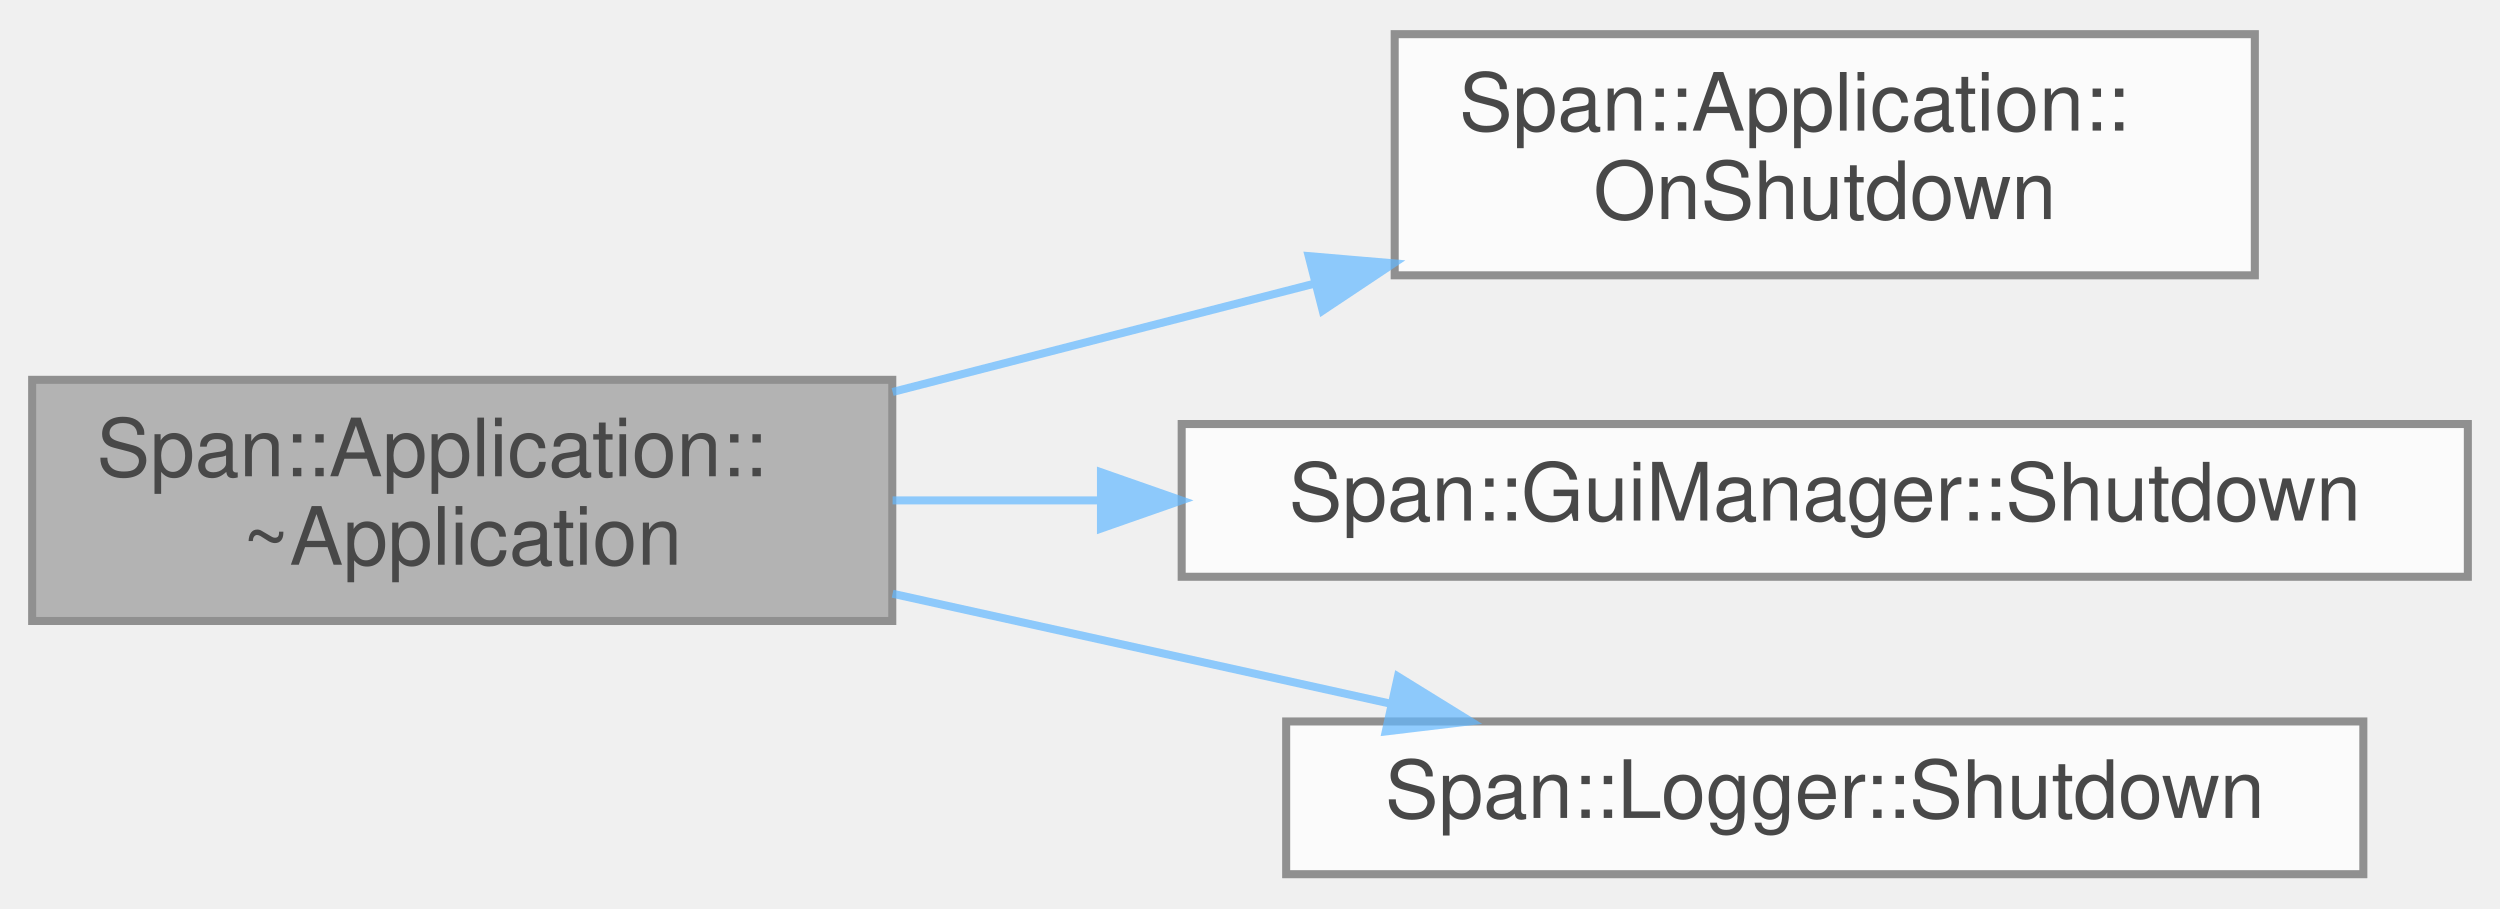
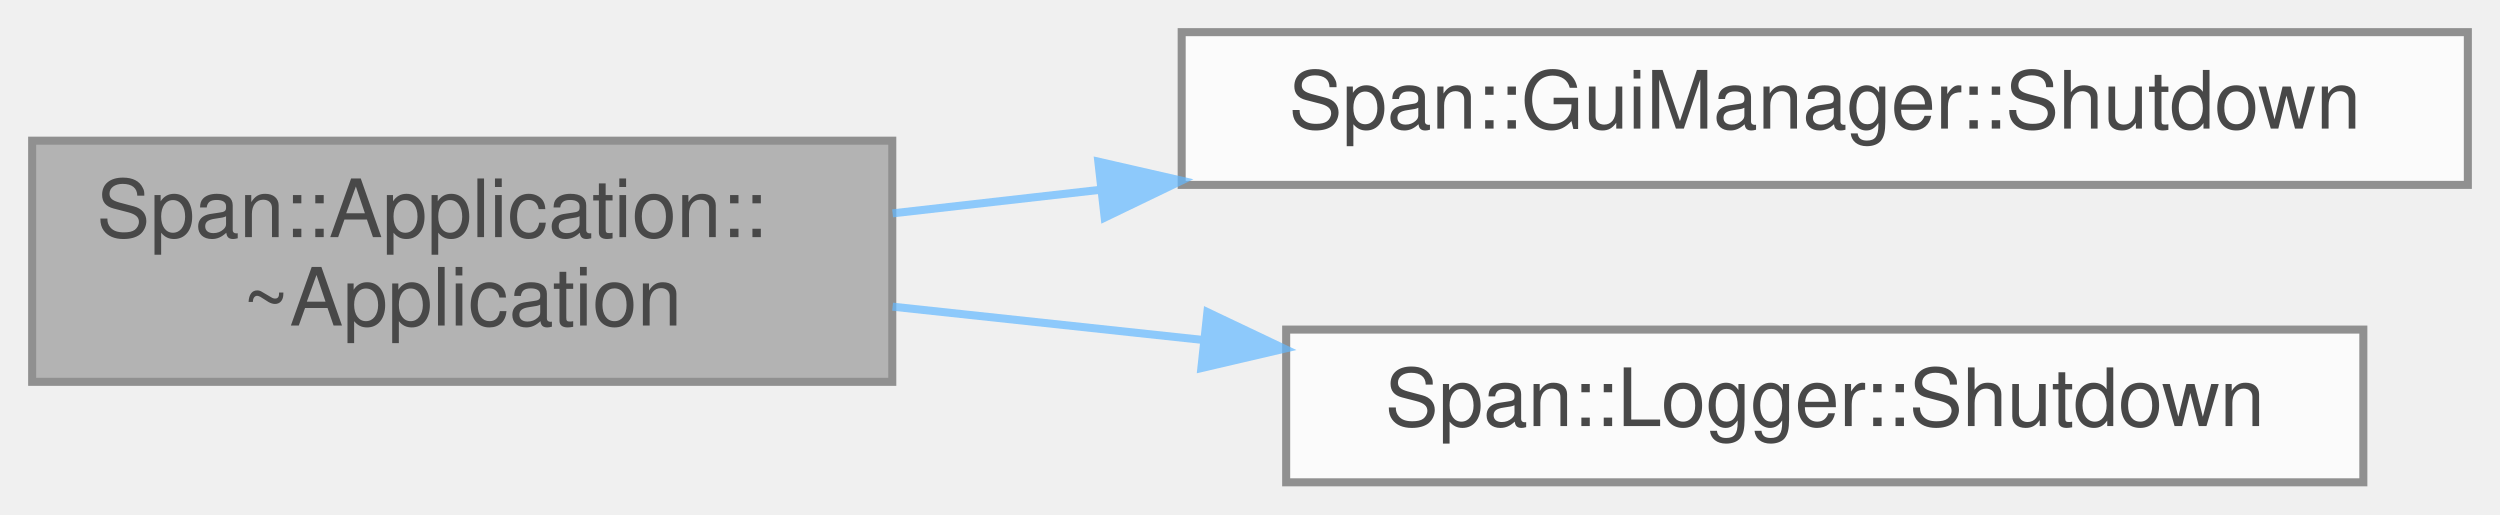
- <svg xmlns="http://www.w3.org/2000/svg" xmlns:xlink="http://www.w3.org/1999/xlink" width="311pt" height="113pt" viewBox="0.00 0.00 311.00 112.50">
+ <svg xmlns="http://www.w3.org/2000/svg" xmlns:xlink="http://www.w3.org/1999/xlink" width="311pt" height="64pt" viewBox="0.00 0.00 311.00 64.00">
  <svg id="main" version="1.1" xml:space="preserve">
    <style type="text/css">
.node, .edge {opacity: 0.7;}
.node.selected, .edge.selected {opacity: 1;}
.edge:hover path { stroke: red; }
.edge:hover polygon { stroke: red; fill: red; }
</style>
    <svg id="graph" class="graph">
-       <g id="graph0" class="graph" transform="scale(1 1) rotate(0) translate(4 108.5)">
+       <g id="graph0" class="graph" transform="scale(1 1) rotate(0) translate(4 60)">
        <g id="Node000001" class="node">
          <g id="a_Node000001">
            <a xlink:title=" ">
-               <polygon fill="#999999" stroke="#666666" points="107,-61.5 0,-61.5 0,-31.5 107,-31.5 107,-61.5" />
-               <text text-anchor="start" x="8" y="-49.5" font-family="Helvetica,sans-Serif" font-size="10.00">Span::Application::</text>
-               <text text-anchor="middle" x="53.5" y="-38.5" font-family="Helvetica,sans-Serif" font-size="10.00">~Application</text>
+               <polygon fill="#999999" stroke="#666666" points="107,-42.5 0,-42.5 0,-12.5 107,-12.5 107,-42.5" />
+               <text text-anchor="start" x="8" y="-30.5" font-family="Helvetica,sans-Serif" font-size="10.00">Span::Application::</text>
+               <text text-anchor="middle" x="53.5" y="-19.5" font-family="Helvetica,sans-Serif" font-size="10.00">~Application</text>
            </a>
          </g>
        </g>
        <g id="Node000002" class="node">
          <g id="a_Node000002">
-             <a xlink:href="classSpan_1_1Application.html#af29c3c6b93d1e06ac0a82ad0544dcb4c" target="_top" xlink:title="終了時に呼ばれます。">
-               <polygon fill="white" stroke="#666666" points="276.5,-104.5 169.5,-104.5 169.5,-74.5 276.5,-74.5 276.5,-104.5" />
-               <text text-anchor="start" x="177.5" y="-92.5" font-family="Helvetica,sans-Serif" font-size="10.00">Span::Application::</text>
-               <text text-anchor="middle" x="223" y="-81.5" font-family="Helvetica,sans-Serif" font-size="10.00">OnShutdown</text>
+             <a xlink:href="classSpan_1_1GuiManager.html#a766f97e260b5e00ddc9d6f6e8a593a67" target="_top" xlink:title="ImGuiのshutdown処理を行います。">
+               <polygon fill="white" stroke="#666666" points="303,-56 143,-56 143,-37 303,-37 303,-56" />
+               <text text-anchor="middle" x="223" y="-44" font-family="Helvetica,sans-Serif" font-size="10.00">Span::GuiManager::Shutdown</text>
            </a>
          </g>
        </g>
        <g id="edge1_Node000001_Node000002" class="edge">
          <g id="a_edge1_Node000001_Node000002">
            <a xlink:title=" ">
-               <path fill="none" stroke="#63b8ff" d="M107.04,-59.99C123.64,-64.25 142.15,-69 159.38,-73.43" />
-               <polygon fill="#63b8ff" stroke="#63b8ff" points="158.8,-76.89 169.36,-75.99 160.54,-70.11 158.8,-76.89" />
+               <path fill="none" stroke="#63b8ff" d="M107.04,-33.46C115.33,-34.4 124.11,-35.4 132.96,-36.4" />
+               <polygon fill="#63b8ff" stroke="#63b8ff" points="132.63,-39.89 142.96,-37.53 133.42,-32.93 132.63,-39.89" />
            </a>
          </g>
        </g>
        <g id="Node000003" class="node">
          <g id="a_Node000003">
-             <a xlink:href="classSpan_1_1GuiManager.html#a766f97e260b5e00ddc9d6f6e8a593a67" target="_top" xlink:title="ImGuiのshutdown処理を行います。">
-               <polygon fill="white" stroke="#666666" points="303,-56 143,-56 143,-37 303,-37 303,-56" />
-               <text text-anchor="middle" x="223" y="-44" font-family="Helvetica,sans-Serif" font-size="10.00">Span::GuiManager::Shutdown</text>
+             <a xlink:href="classSpan_1_1Logger.html#a3ab3e1e11b58f80b72c89e8c39e2294f" target="_top" xlink:title="ログファイルをフラッシュして閉じます。">
+               <polygon fill="white" stroke="#666666" points="290,-19 156,-19 156,0 290,0 290,-19" />
+               <text text-anchor="middle" x="223" y="-7" font-family="Helvetica,sans-Serif" font-size="10.00">Span::Logger::Shutdown</text>
            </a>
          </g>
        </g>
        <g id="edge2_Node000001_Node000003" class="edge">
          <g id="a_edge2_Node000001_Node000003">
            <a xlink:title=" ">
-               <path fill="none" stroke="#63b8ff" d="M107.04,-46.5C115.33,-46.5 124.11,-46.5 132.96,-46.5" />
-               <polygon fill="#63b8ff" stroke="#63b8ff" points="132.96,-50 142.96,-46.5 132.96,-43 132.96,-50" />
-             </a>
-           </g>
-         </g>
-         <g id="Node000004" class="node">
-           <g id="a_Node000004">
-             <a xlink:href="classSpan_1_1Logger.html#a3ab3e1e11b58f80b72c89e8c39e2294f" target="_top" xlink:title="ログファイルをフラッシュして閉じます。">
-               <polygon fill="white" stroke="#666666" points="290,-19 156,-19 156,0 290,0 290,-19" />
-               <text text-anchor="middle" x="223" y="-7" font-family="Helvetica,sans-Serif" font-size="10.00">Span::Logger::Shutdown</text>
-             </a>
-           </g>
-         </g>
-         <g id="edge3_Node000001_Node000004" class="edge">
-           <g id="a_edge3_Node000001_Node000004">
-             <a xlink:title=" ">
-               <path fill="none" stroke="#63b8ff" d="M107.04,-34.89C126.82,-30.53 149.31,-25.56 169.12,-21.18" />
-               <polygon fill="#63b8ff" stroke="#63b8ff" points="169.9,-24.59 178.91,-19.02 168.39,-17.76 169.9,-24.59" />
+               <path fill="none" stroke="#63b8ff" d="M107.04,-21.85C119.35,-20.53 132.71,-19.1 145.82,-17.69" />
+               <polygon fill="#63b8ff" stroke="#63b8ff" points="146.2,-21.17 155.77,-16.62 145.45,-14.21 146.2,-21.17" />
            </a>
          </g>
        </g>
      </g>
    </svg>
  </svg>
  <style type="text/css">

[data-mouse-over-selected='false'] { opacity: 0.7; }
[data-mouse-over-selected='true']  { opacity: 1.0; }

</style>
</svg>
